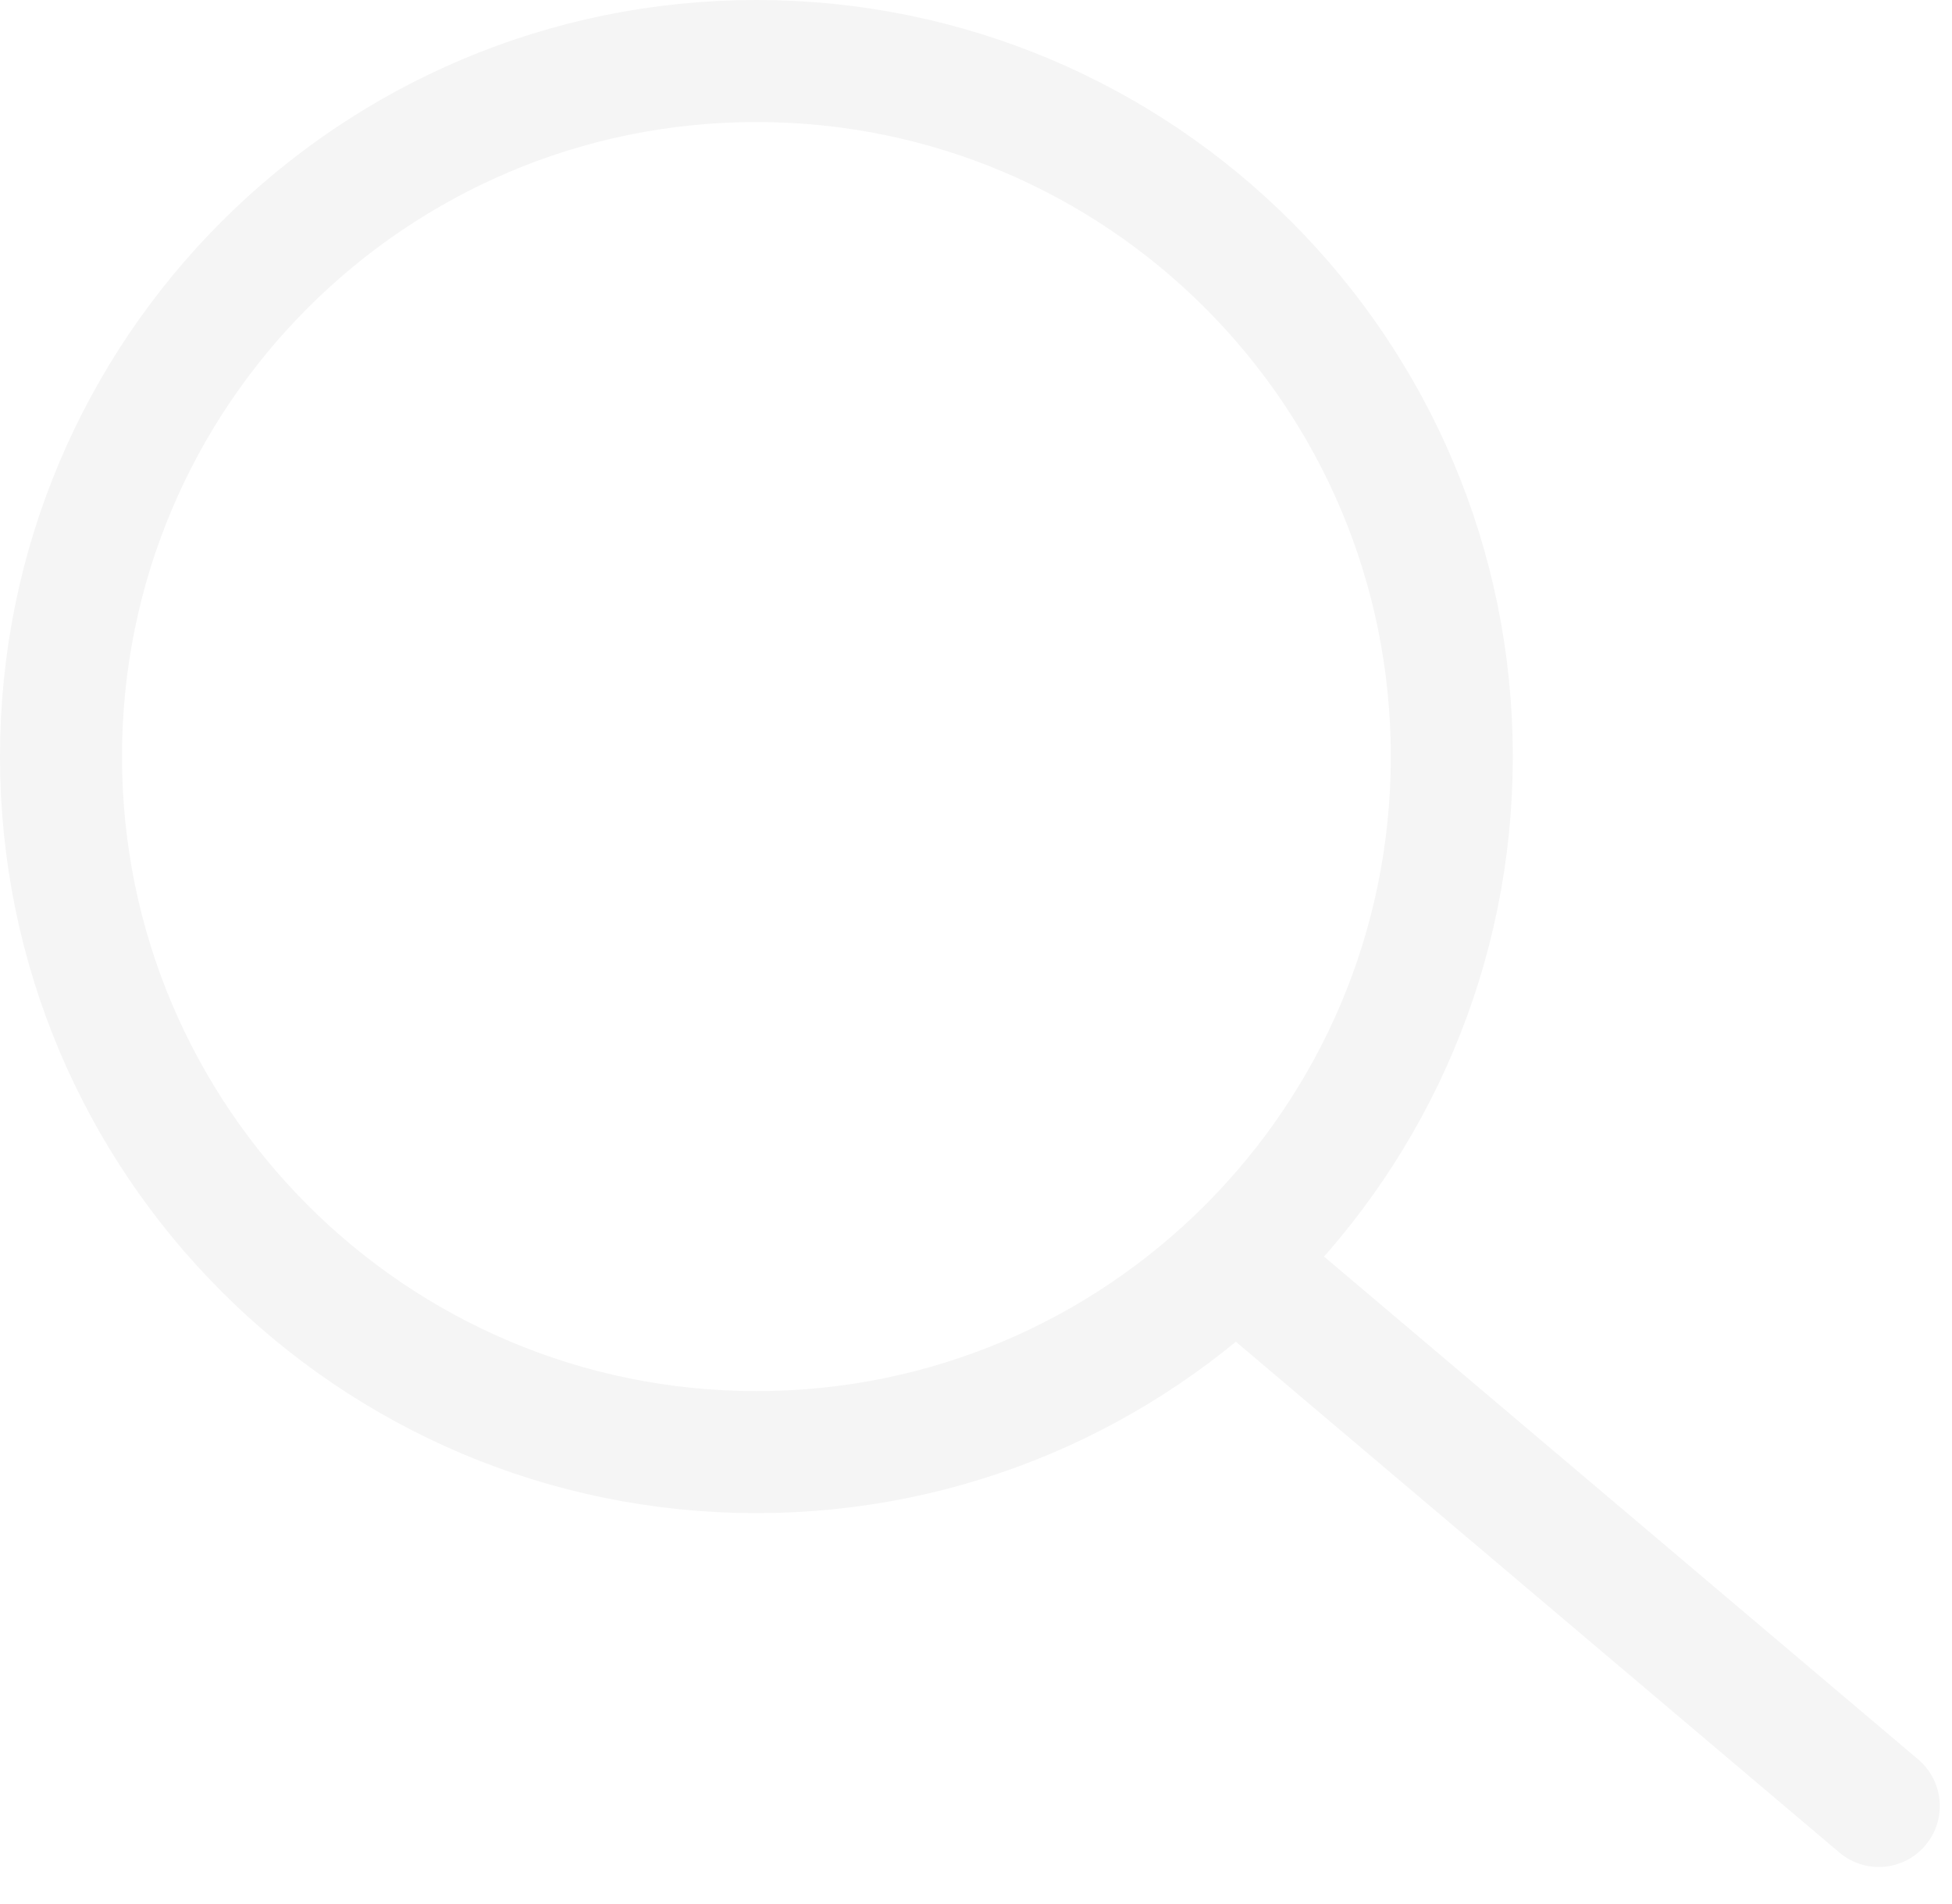
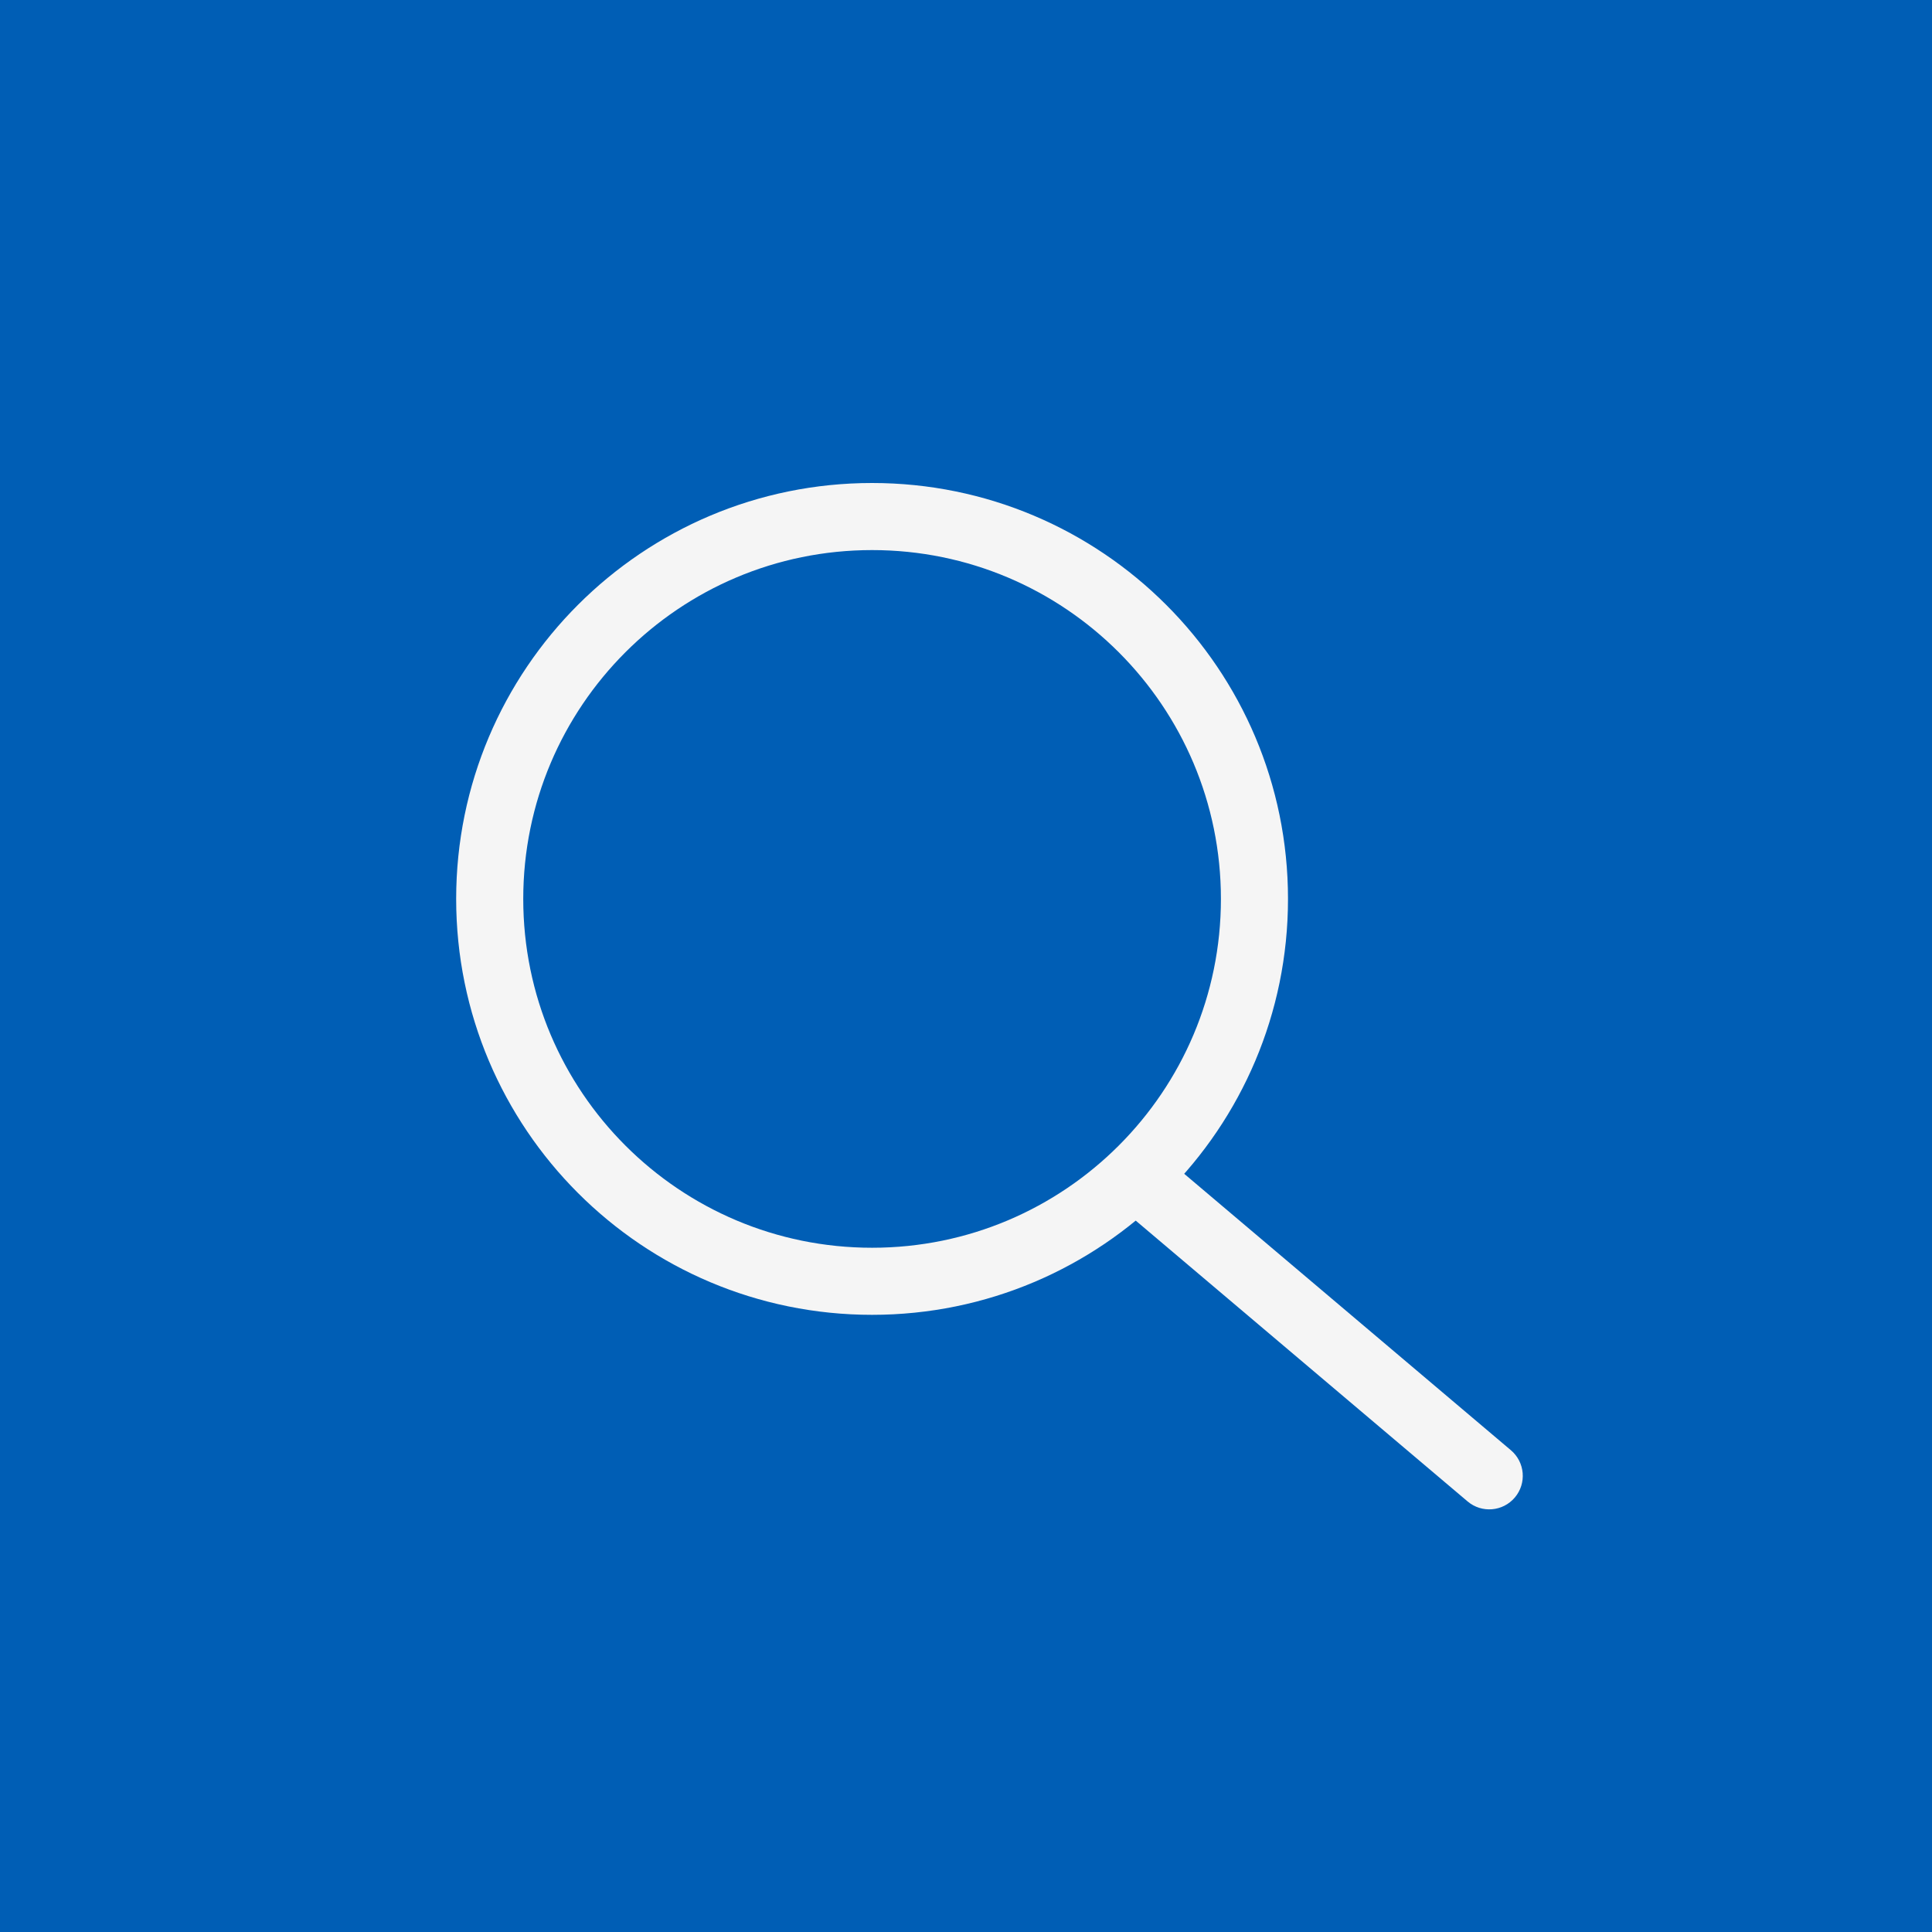
- <svg xmlns="http://www.w3.org/2000/svg" width="40" height="39" viewBox="0 0 40 39" fill="none">
-   <circle cx="15.5" cy="15.5" r="14.25" stroke="#F5F5F5" stroke-width="2.5" />
-   <path d="M37.693 37.954C38.22 38.4 39.008 38.334 39.454 37.807C39.9 37.28 39.834 36.492 39.307 36.046L37.693 37.954ZM24.693 26.954L37.693 37.954L39.307 36.046L26.307 25.046L24.693 26.954Z" fill="#F5F5F5" />
+ <svg xmlns="http://www.w3.org/2000/svg" width="72" height="72" viewBox="0 0 72 72" fill="none">
+   <rect width="72" height="72" fill="#005EB5" />
+   <circle cx="32.5" cy="33.5" r="14.25" stroke="#F5F5F5" stroke-width="2.5" />
+   <path d="M54.693 55.954C55.22 56.4 56.008 56.334 56.454 55.807C56.9 55.28 56.834 54.492 56.307 54.046L54.693 55.954ZM41.693 44.954L54.693 55.954L56.307 54.046L43.307 43.046L41.693 44.954Z" fill="#F5F5F5" />
</svg>
